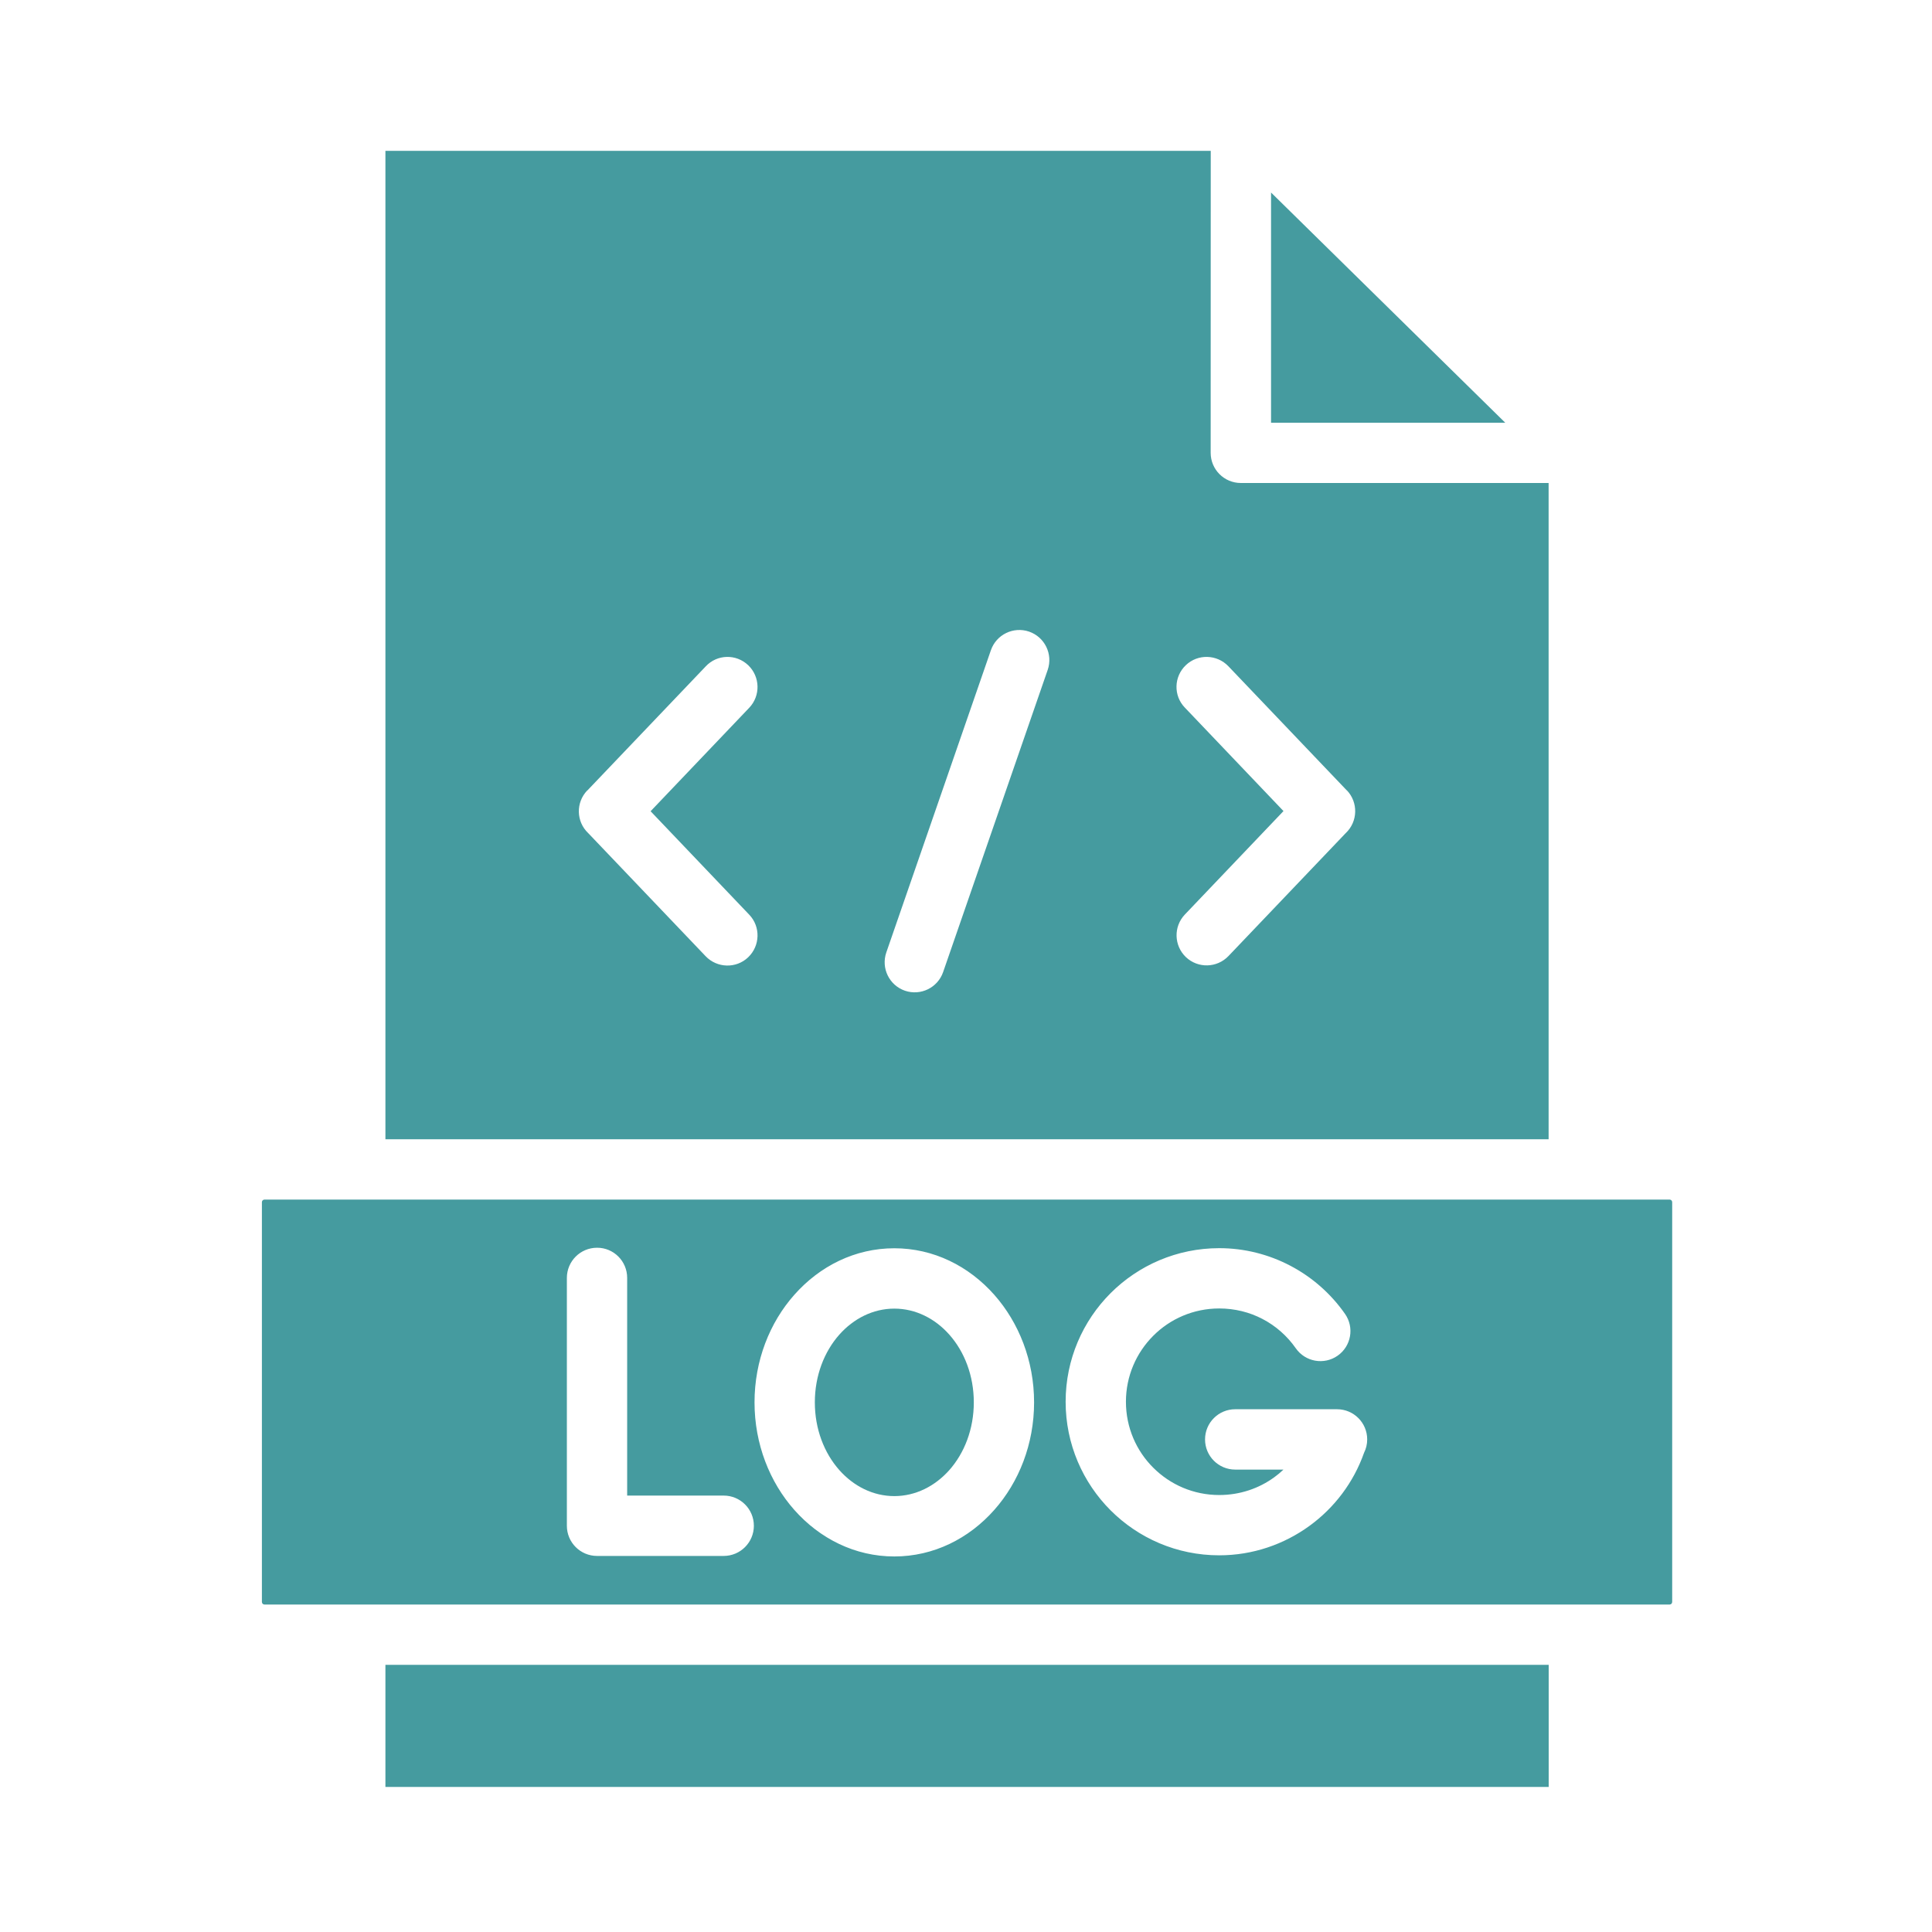
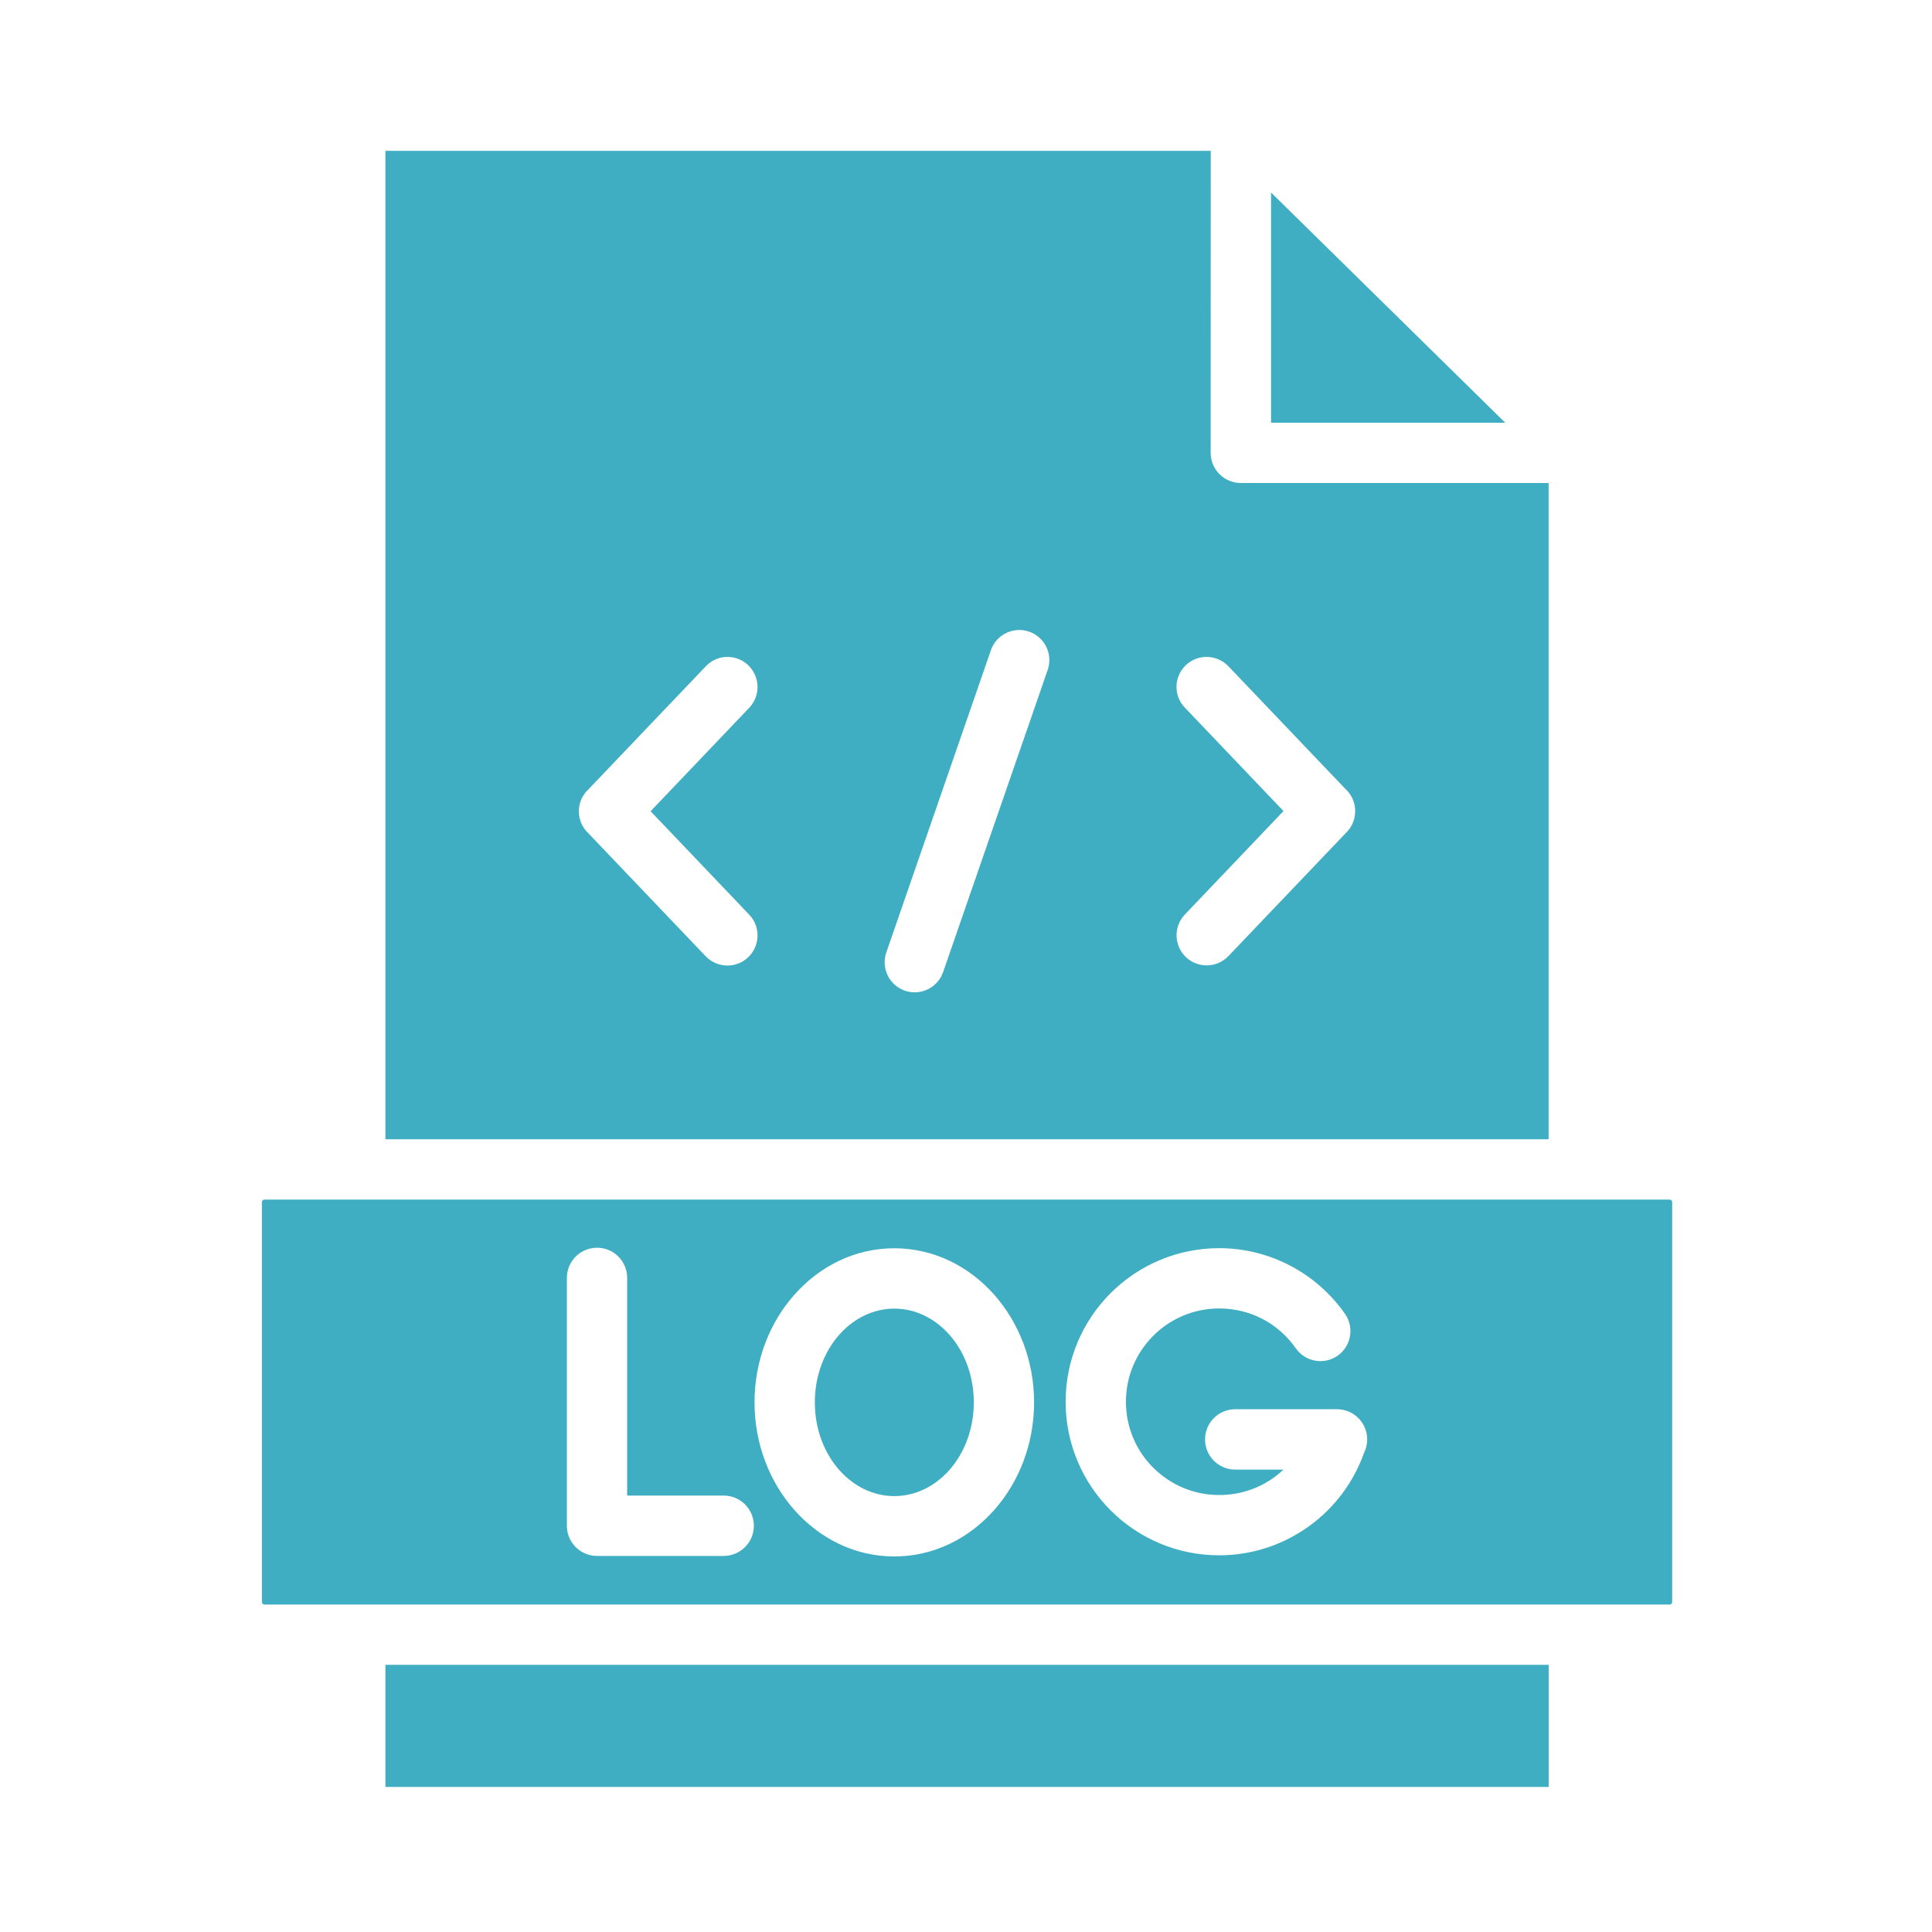
- <svg xmlns="http://www.w3.org/2000/svg" fill="#459B9F" width="100pt" height="100pt" version="1.1" viewBox="0 0 100 100">
+ <svg xmlns="http://www.w3.org/2000/svg" fill="#3FAEC2" width="100pt" height="100pt" version="1.1" viewBox="0 0 100 100">
  <g fill-rule="evenodd">
    <path d="m19.949 7.809v51.16h60.207v-33.969h-15.93c-0.863 0-1.562-0.699-1.562-1.562l0.004-15.629zm33.316 24.883c0.812 0.281 1.242 1.164 0.965 1.977l-5.414 15.645c-0.281 0.812-1.164 1.242-1.977 0.965-0.812-0.281-1.242-1.164-0.965-1.977l5.414-15.645c0.281-0.812 1.164-1.242 1.977-0.965zm-14.539 1.738c0.621 0.594 0.648 1.578 0.055 2.203l-5.106 5.356 5.106 5.356c0.594 0.621 0.566 1.609-0.055 2.203-0.621 0.594-1.609 0.566-2.203-0.055l-6.051-6.344-0.027-0.027c-0.625-0.594-0.648-1.582-0.051-2.207l0.004 0.004 6.129-6.426c0.59-0.633 1.574-0.656 2.199-0.062zm22.652 0c0.621-0.594 1.609-0.566 2.203 0.055l6.129 6.426 0.004-0.004c0.594 0.625 0.57 1.613-0.051 2.207l-0.027 0.027-6.051 6.344c-0.594 0.621-1.578 0.648-2.203 0.055-0.621-0.594-0.648-1.578-0.055-2.203l5.106-5.356-5.106-5.356c-0.598-0.617-0.57-1.605 0.051-2.195z" />
    <path d="m65.789 9.965v11.914h12.121z" />
    <path d="m70.602 75.199c-0.539 1.527-1.531 2.84-2.82 3.777-1.32 0.961-2.938 1.527-4.676 1.527-2.195 0-4.184-0.891-5.621-2.328s-2.328-3.426-2.328-5.621c0-2.195 0.891-4.184 2.328-5.621s3.43-2.328 5.621-2.328c1.312 0 2.562 0.324 3.668 0.902 1.137 0.594 2.113 1.453 2.844 2.5 0.492 0.703 0.32 1.672-0.383 2.164s-1.672 0.32-2.164-0.383c-0.445-0.637-1.039-1.164-1.734-1.523-0.66-0.344-1.418-0.539-2.231-0.539-1.332 0-2.543 0.539-3.414 1.414-0.875 0.875-1.414 2.082-1.414 3.414 0 1.336 0.539 2.543 1.414 3.414 0.875 0.875 2.082 1.414 3.414 1.414 1.07 0 2.055-0.34 2.848-0.918 0.168-0.121 0.328-0.254 0.477-0.398h-2.496c-0.863 0-1.562-0.699-1.562-1.562 0-0.863 0.699-1.562 1.562-1.562h5.269c0.863 0 1.562 0.699 1.562 1.562 0 0.25-0.059 0.484-0.164 0.695zm-17.078-2.613c0 2.16-0.785 4.129-2.059 5.566-1.316 1.488-3.144 2.41-5.176 2.41s-3.859-0.922-5.176-2.41c-1.273-1.438-2.059-3.406-2.059-5.566 0-2.16 0.785-4.129 2.059-5.566 1.316-1.488 3.144-2.41 5.176-2.41s3.859 0.922 5.176 2.41c1.27 1.438 2.059 3.406 2.059 5.566zm-21.062-6.445v11.27h4.996c0.863 0 1.562 0.699 1.562 1.562 0 0.863-0.699 1.562-1.562 1.562h-6.555c-0.863 0-1.562-0.699-1.562-1.562v-12.828c0-0.863 0.699-1.562 1.562-1.562 0.859-0.004 1.559 0.695 1.559 1.559zm-18.906-3.918v20.695c0 0.035 0.016 0.07 0.039 0.094 0.023 0.023 0.059 0.039 0.094 0.039h72.73c0.035 0 0.07-0.016 0.094-0.039 0.023-0.023 0.039-0.059 0.039-0.094v-20.695c0-0.035-0.016-0.07-0.039-0.094-0.023-0.023-0.059-0.039-0.094-0.039h-72.73c-0.035 0-0.07 0.016-0.094 0.039-0.023 0.023-0.039 0.059-0.039 0.094z" />
    <path d="m19.949 86.172h60.211v6.32h-60.211z" />
    <path d="m42.176 72.586c0 1.383 0.484 2.621 1.266 3.504 0.738 0.832 1.742 1.348 2.848 1.348 1.102 0 2.109-0.516 2.848-1.348 0.781-0.883 1.266-2.121 1.266-3.504 0-1.383-0.484-2.621-1.266-3.504-0.738-0.832-1.742-1.348-2.848-1.348-1.102 0-2.109 0.516-2.848 1.348-0.781 0.883-1.266 2.121-1.266 3.504z" />
  </g>
</svg>
